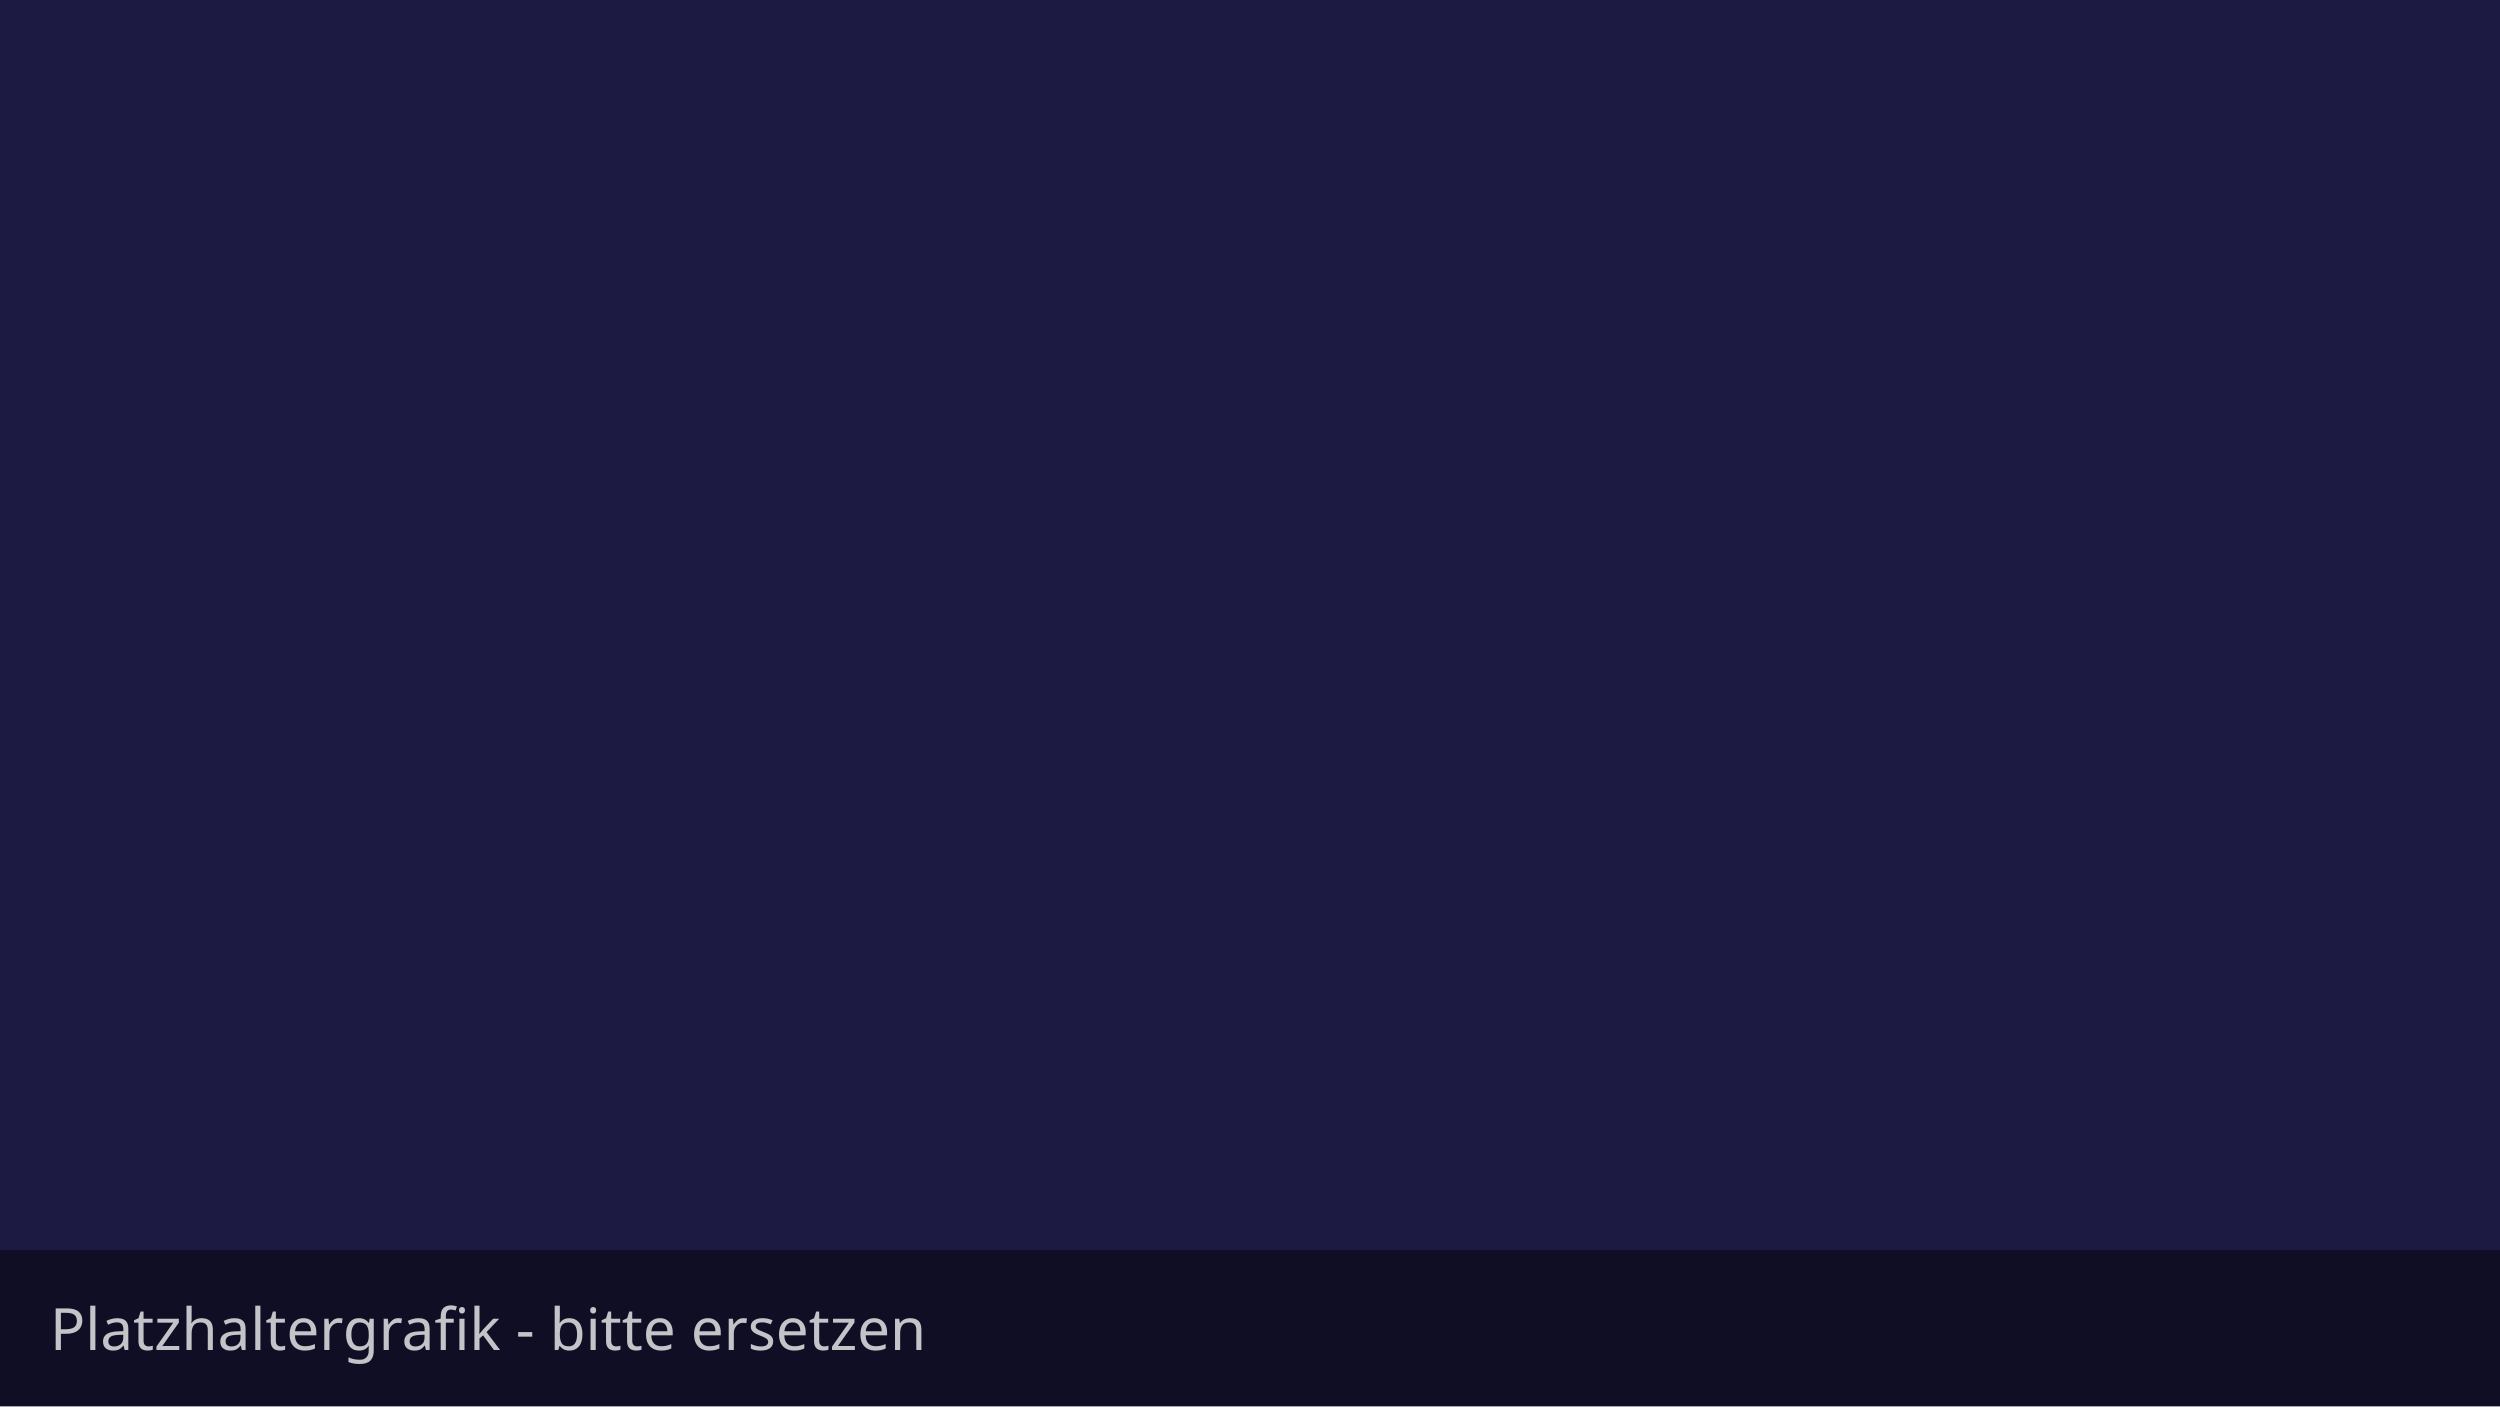
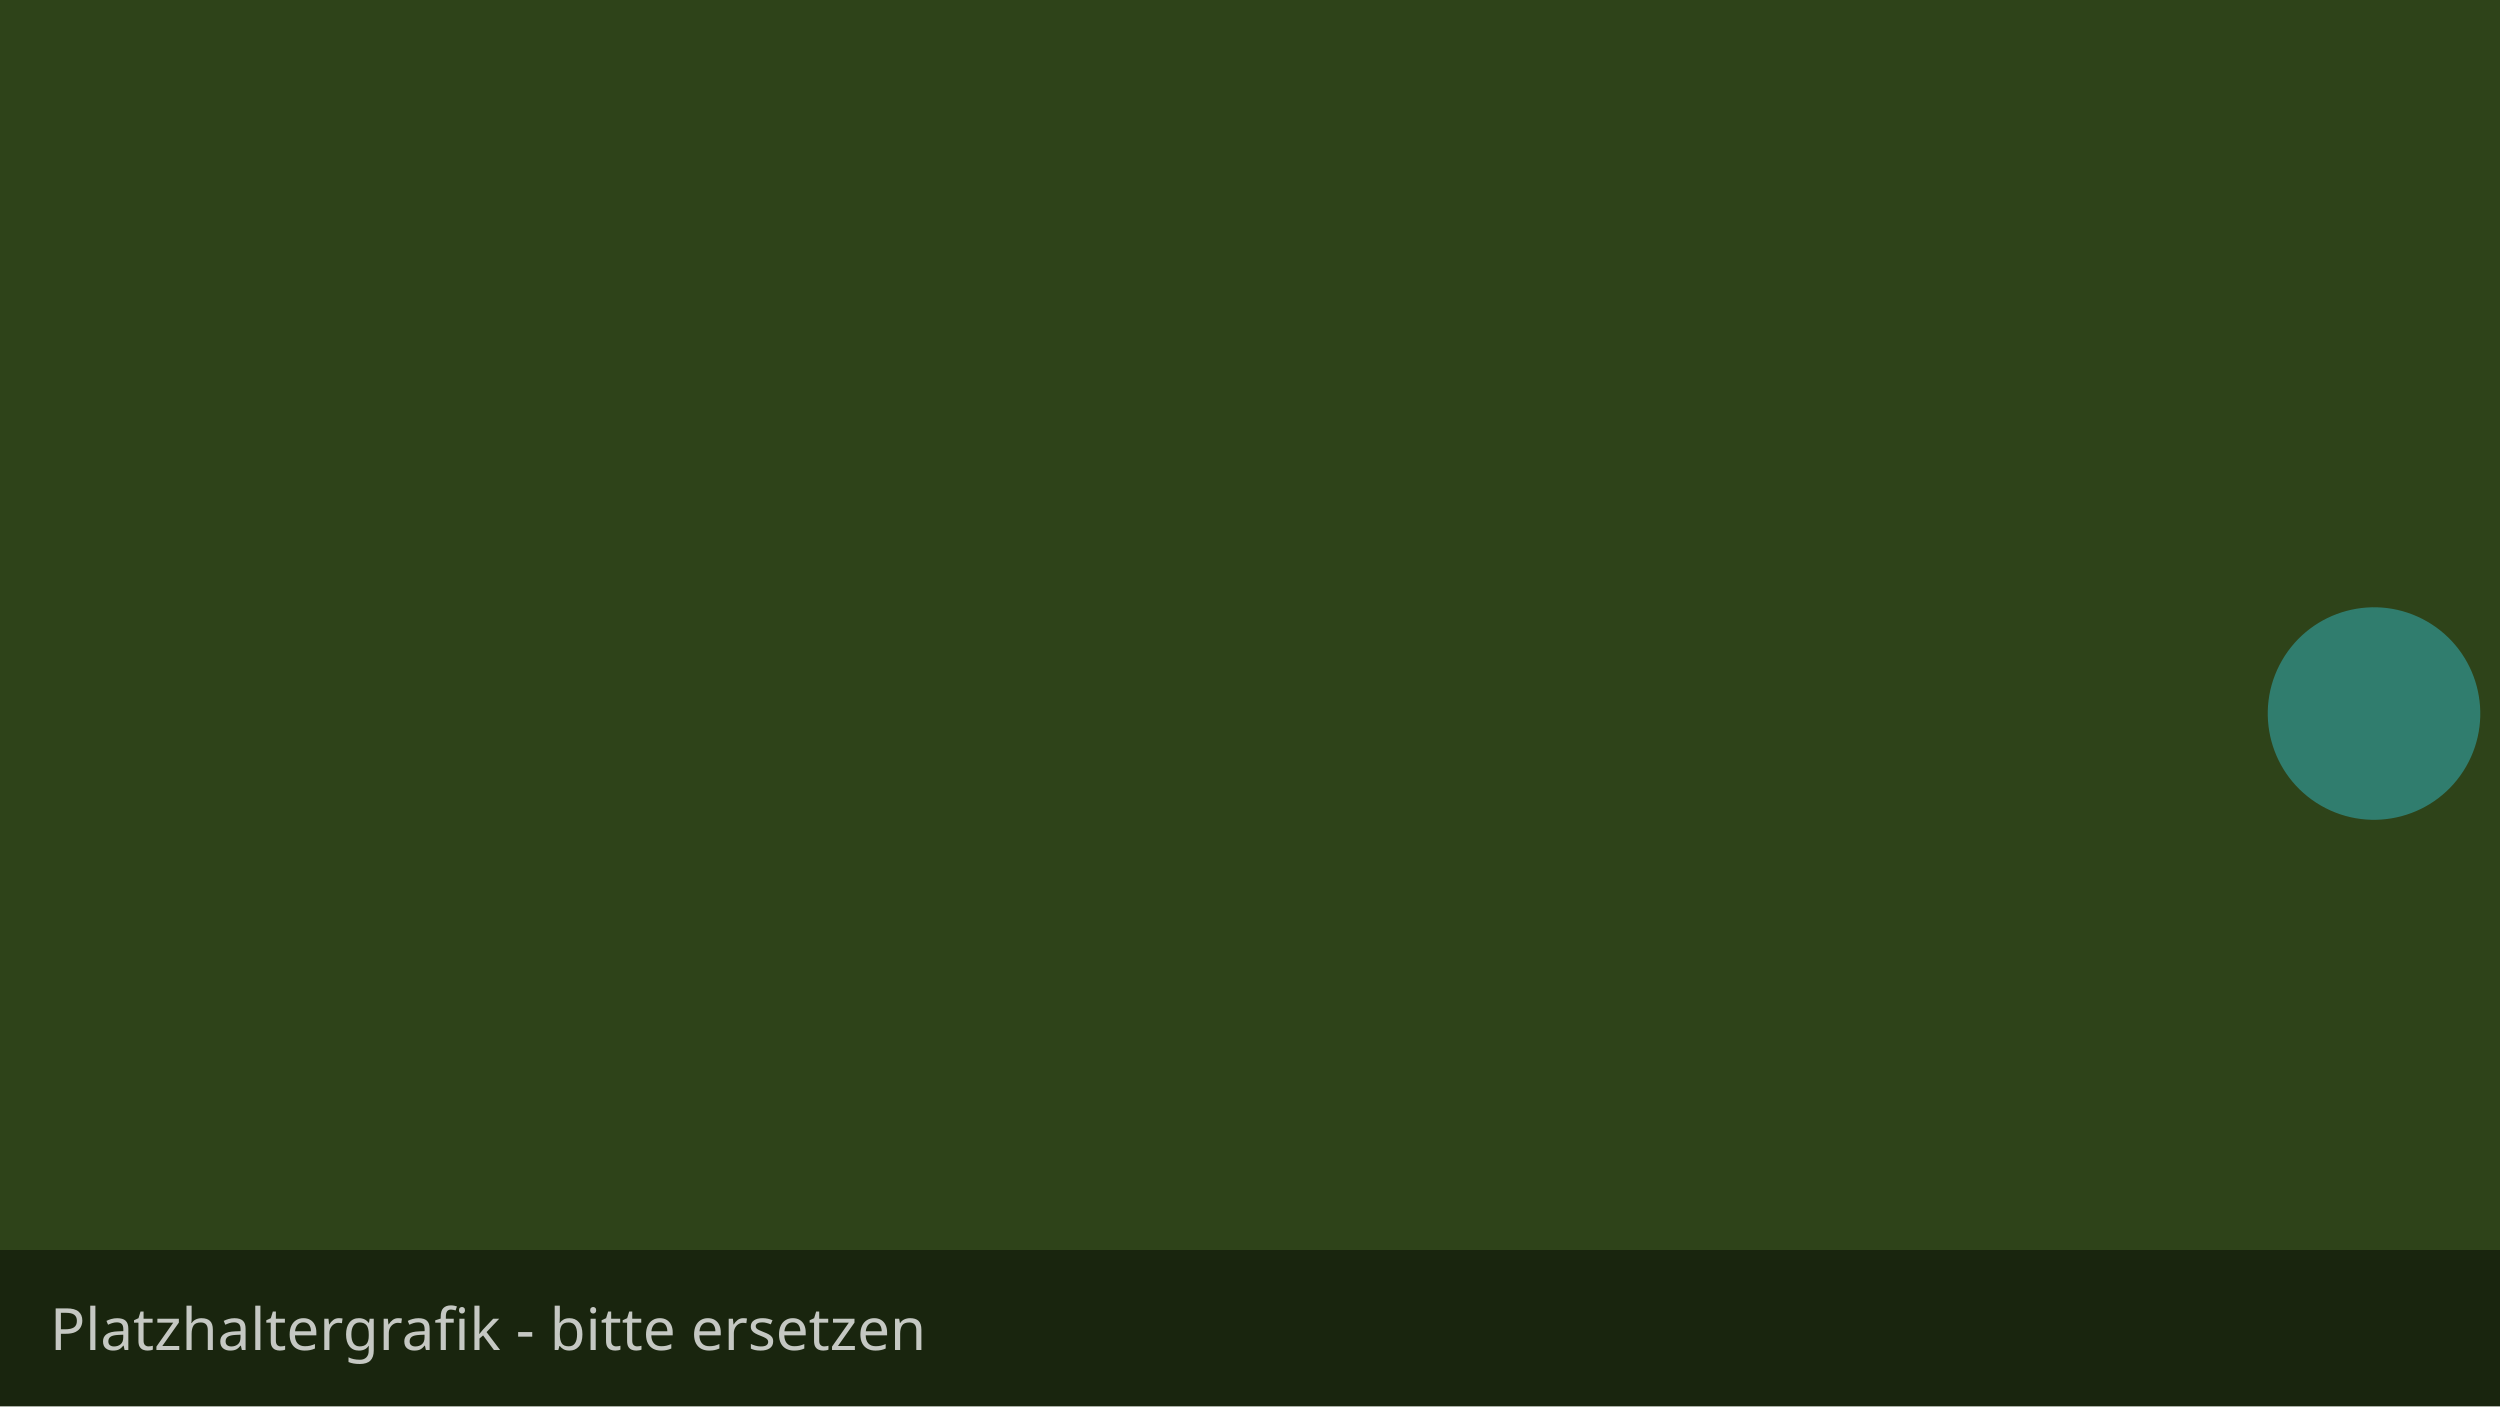
<svg xmlns="http://www.w3.org/2000/svg" viewBox="0 0 1200 675" width="1200" height="675" role="img" aria-label="Platzhalterbild">
-   <rect width="1200" height="675" fill="hsl(244 45% 18%)" />
-   <g transform="rotate(4 600 337)">
-     <circle cx="326" cy="-204" r="53" fill="hsl(269 70% 55%)" opacity="0.5" />
-     <circle cx="985" cy="53" r="-71" fill="hsl(74 65% 60%)" opacity="0.5" />
-     <circle cx="928" cy="-240" r="-79" fill="hsl(339 60% 48%)" opacity="0.5" />
-     <circle cx="627" cy="18" r="-13" fill="hsl(269 70% 55%)" opacity="0.5" />
-     <circle cx="1042" cy="-134" r="-63" fill="hsl(74 65% 60%)" opacity="0.5" />
-     <circle cx="741" cy="-357" r="3" fill="hsl(339 60% 48%)" opacity="0.5" />
-     <circle cx="684" cy="-169" r="-5" fill="hsl(269 70% 55%)" opacity="0.5" />
+   <rect width="1200" height="675" fill="hsl(90 45% 18%)" />
+   <g transform="rotate(30 600 337)">
+     <circle cx="712" cy="37" r="-81" fill="hsl(115 70% 55%)" opacity="0.5" />
+     <circle cx="411" cy="-185" r="-15" fill="hsl(280 65% 60%)" opacity="0.5" />
+     <circle cx="1070" cy="72" r="51" fill="hsl(185 60% 48%)" opacity="0.5" />
+     <circle cx="769" cy="-150" r="-73" fill="hsl(115 70% 55%)" opacity="0.5" />
+     <circle cx="468" cy="-373" r="-7" fill="hsl(280 65% 60%)" opacity="0.5" />
+     <circle cx="167" cy="-115" r="59" fill="hsl(185 60% 48%)" opacity="0.5" />
+     <circle cx="826" cy="-337" r="-65" fill="hsl(115 70% 55%)" opacity="0.5" />
  </g>
  <rect x="0" y="600" width="1200" height="75" fill="rgba(0,0,0,0.45)" />
  <text x="24" y="648" font-family="sans-serif" font-size="28" fill="#ffffff" opacity="0.75">Platzhaltergrafik - bitte ersetzen</text>
</svg>
